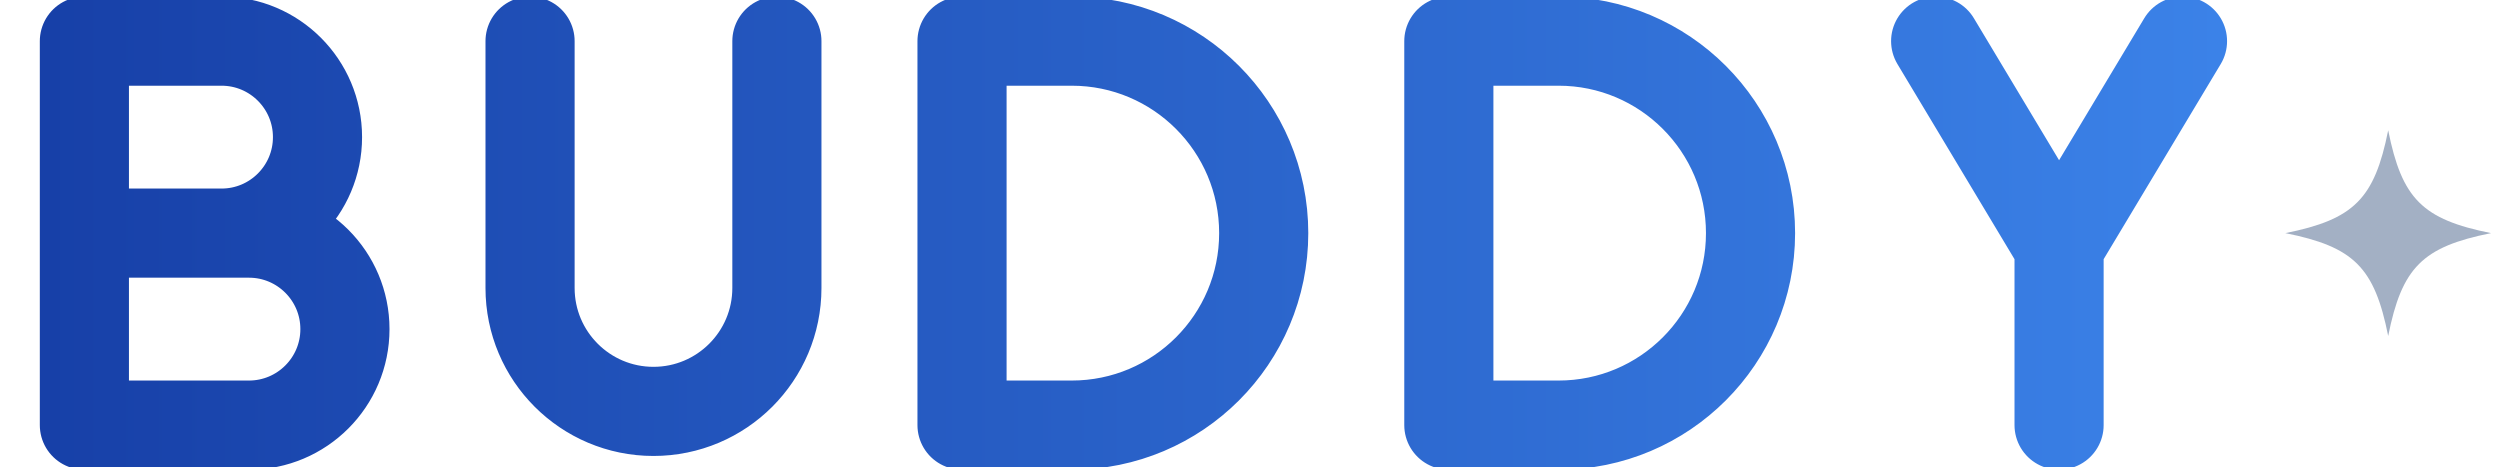
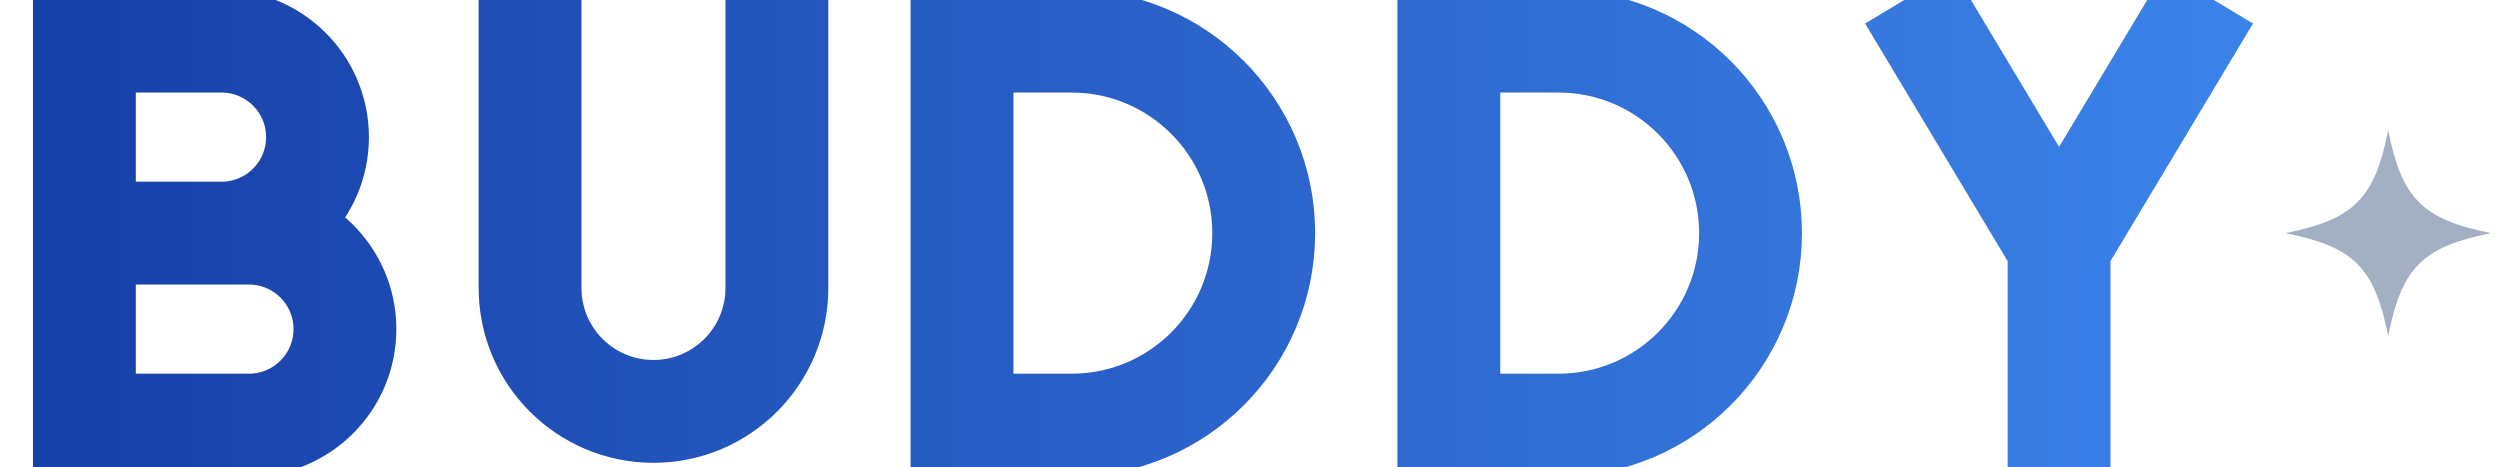
<svg xmlns="http://www.w3.org/2000/svg" width="874" height="163" viewBox="-6 -6 364 68">
  <defs>
    <linearGradient id="wg" gradientUnits="userSpaceOnUse" x1="0" y1="0" x2="318" y2="0">
      <stop offset="0" stop-color="#1740a8" />
      <stop offset="1" stop-color="#3b82e8" />
    </linearGradient>
  </defs>
-   <path d="M6 0V56M6 0H26A14 14 0 0 1 26 28H6M6 28H30A14 14 0 0 1 30 56H6M71 0V36A18 18 0 0 0 107 36V0M134 0H150A28 28 0 0 1 150 56H134V0M205 0H221A28 28 0 0 1 221 56H205V0M276 0L294 30L312 0M294 30V56" fill="none" stroke="url(#wg)" stroke-width="13" stroke-linecap="round" stroke-linejoin="round" />
+   <path d="M6 0V56M6 0H26A14 14 0 0 1 26 28H6M6 28H30A14 14 0 0 1 30 56H6M71 0V36A18 18 0 0 0 107 36V0M134 0H150A28 28 0 0 1 150 56H134V0M205 0H221A28 28 0 0 1 221 56H205V0M276 0L294 30L312 0M294 30V56" fill="none" stroke="url(#wg)" stroke-width="15" stroke-linecap="square" stroke-linejoin="miter" />
  <path transform="translate(342 28)" d="M0 -15C2 -5 5 -2 15 0C5 2 2 5 0 15C-2 5 -5 2 -15 0C-5 -2 -2 -5 0 -15Z" fill="#a3b0c4" />
</svg>
